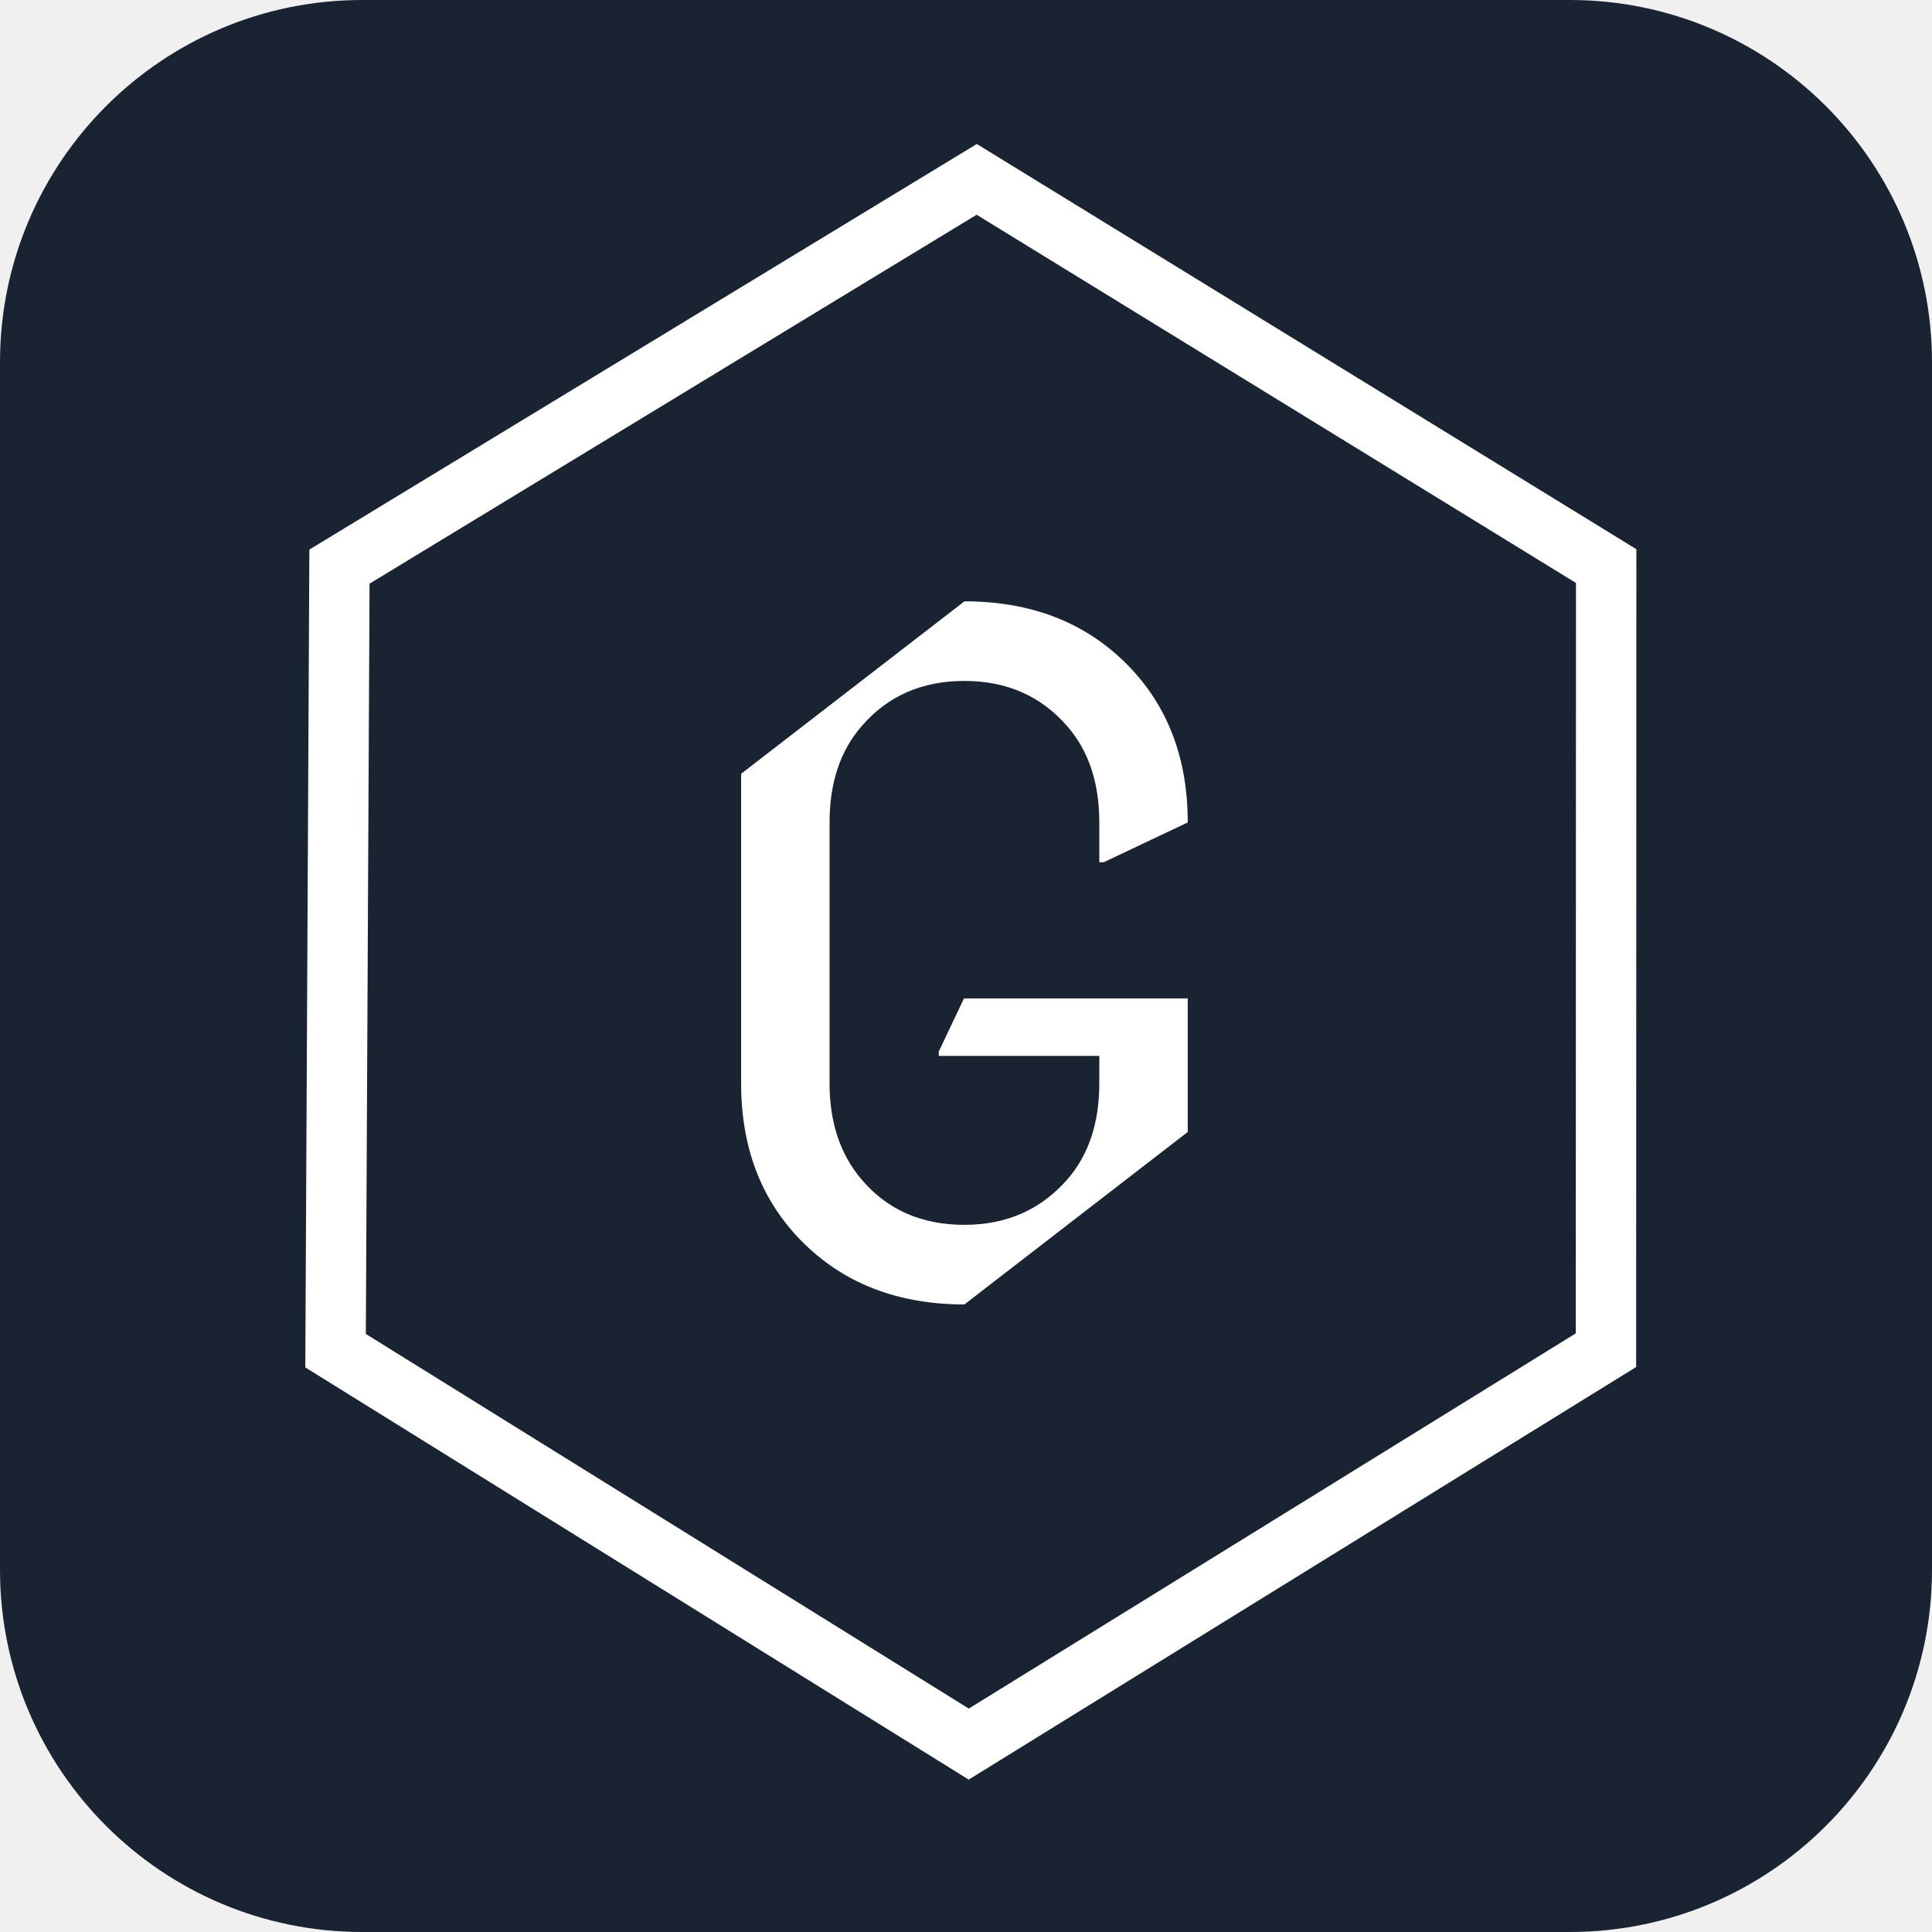
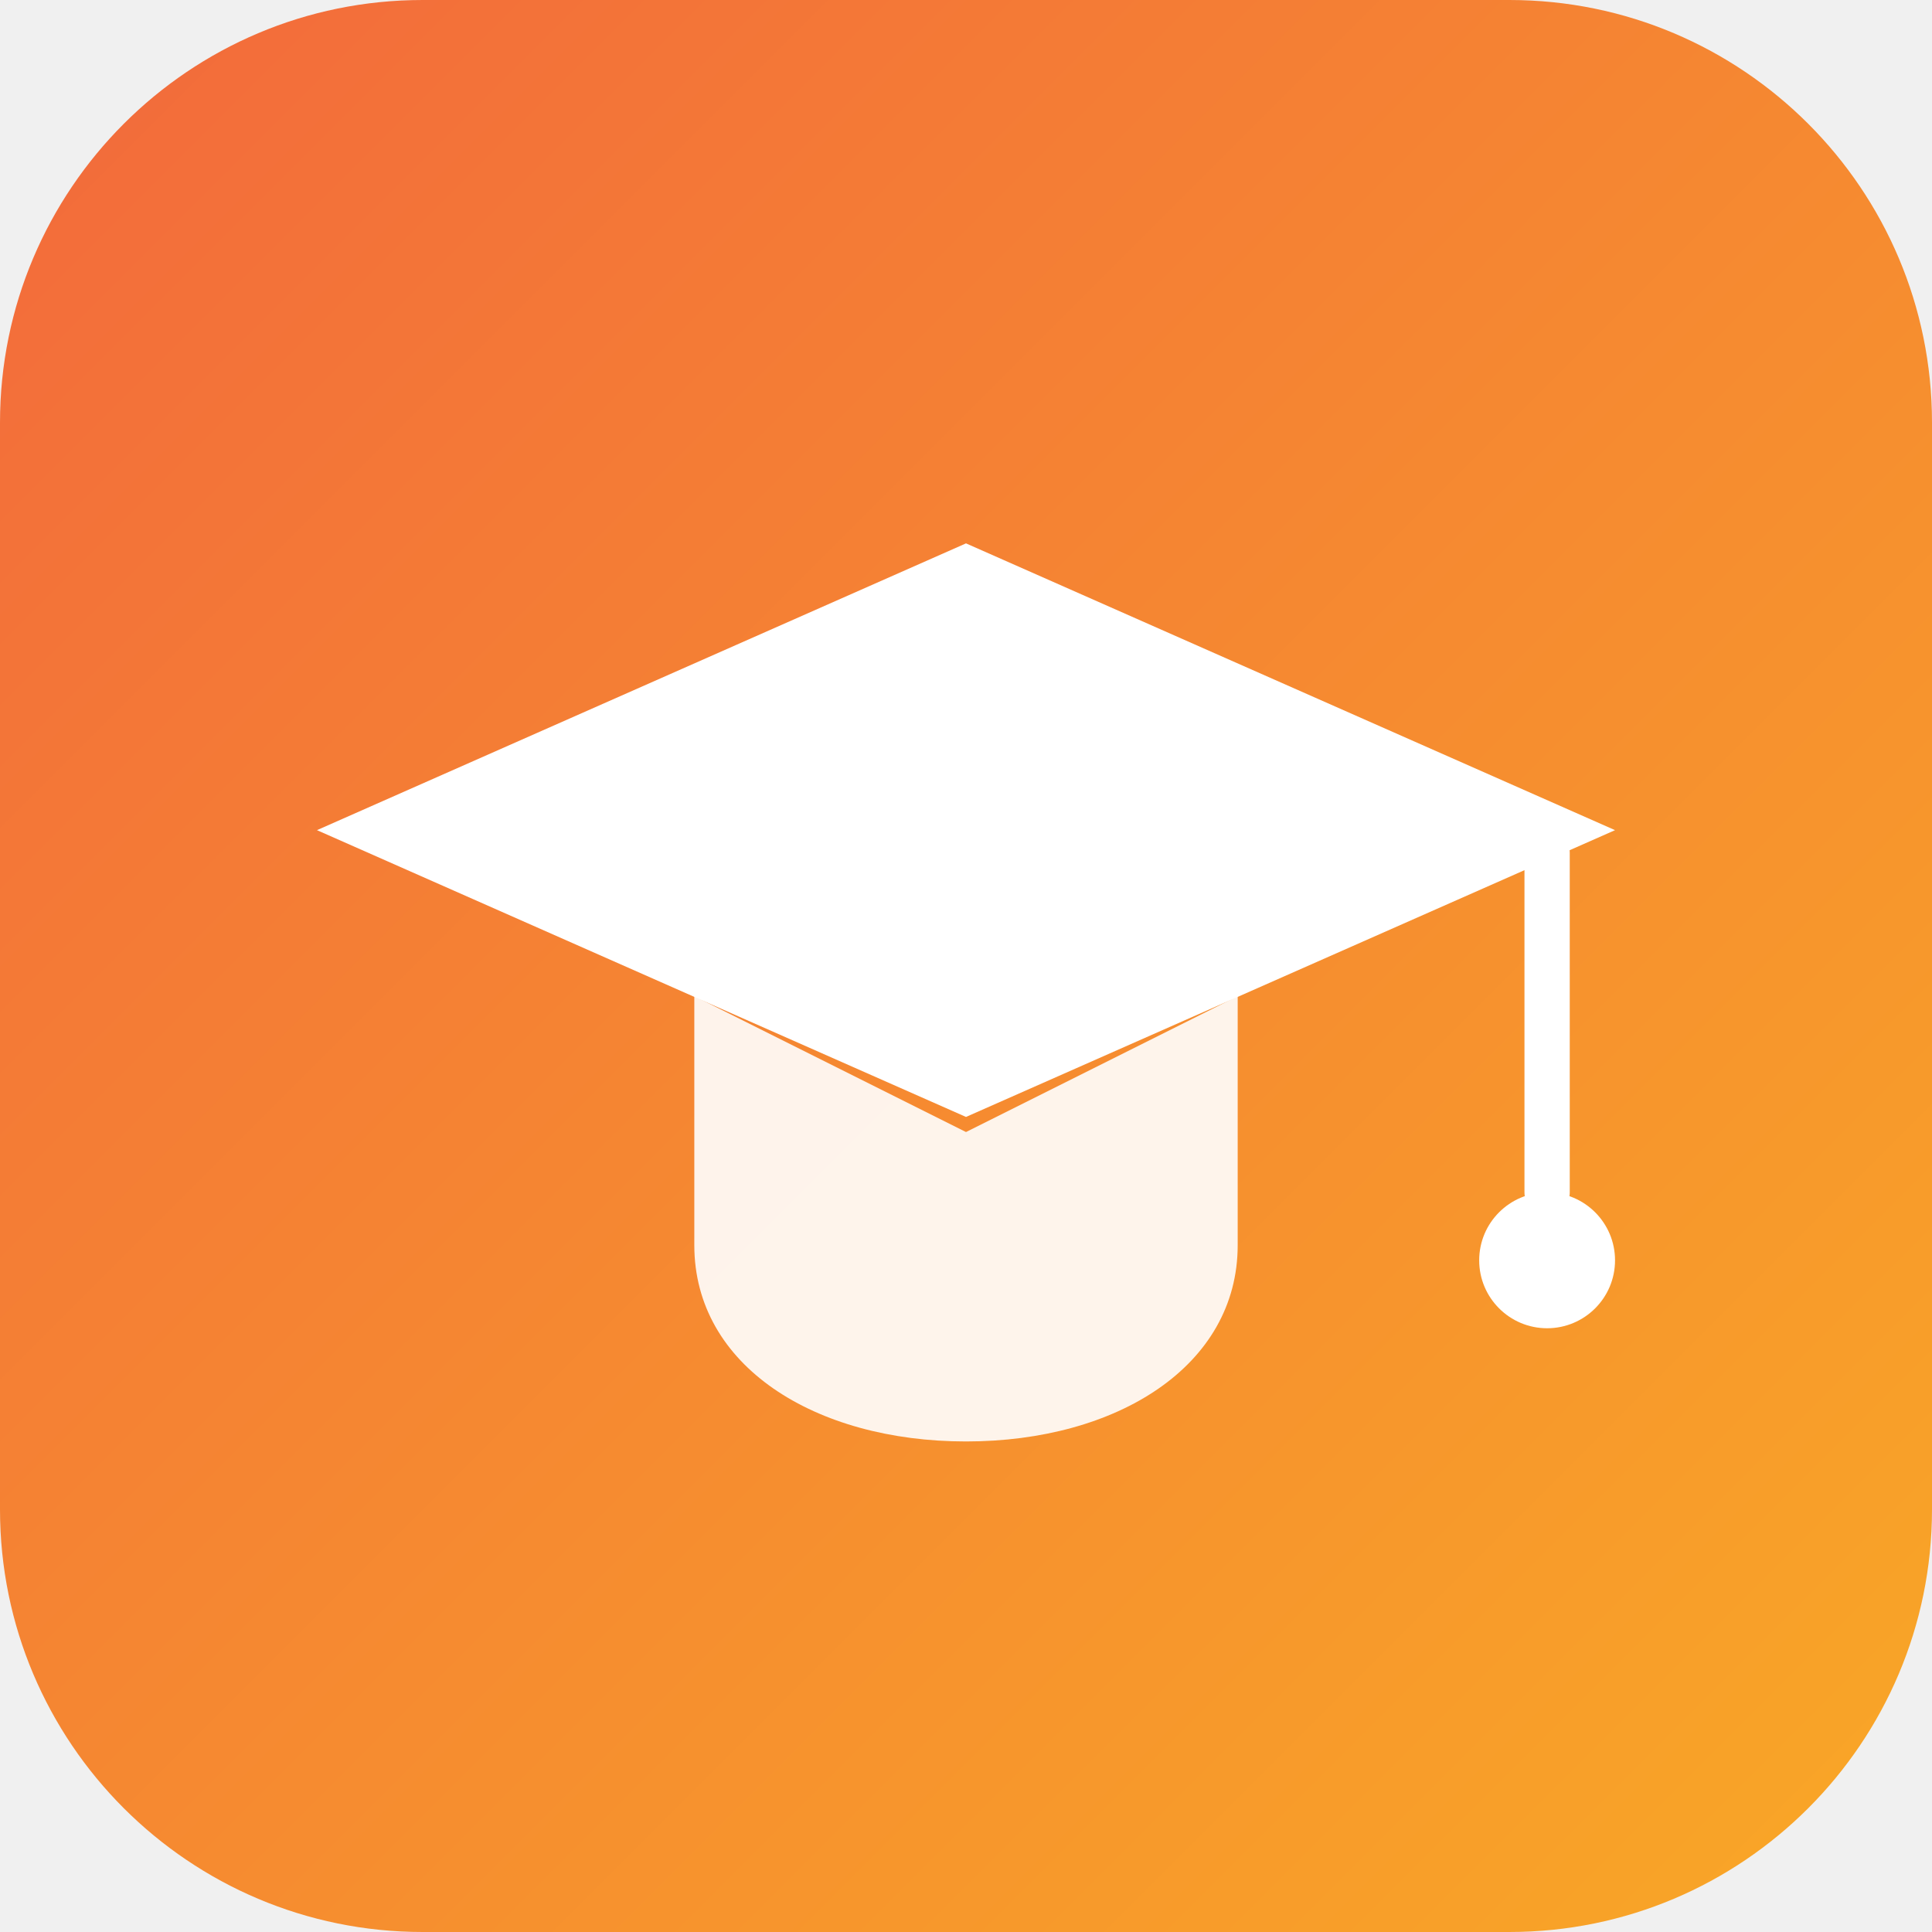
<svg xmlns="http://www.w3.org/2000/svg" width="256" height="256" viewBox="0 0 256 256" fill="none">
-   <rect width="256" height="256" rx="48" fill="#1a2332" />
-   <g transform="translate(34.5, 14.5)">
-     <path d="M178.327 60.509L178.299 164.407L93.863 216.602L9.965 164.472L10.48 60.58L94.92 9.266L178.327 60.509Z" stroke="white" stroke-width="8" />
-     <path d="M93.292 158.344C84.386 158.344 77.159 155.512 71.612 149.848C66.339 144.457 63.702 137.523 63.702 129.047V88.031L93.292 65.18C102.198 65.18 109.425 68.012 114.972 73.676C120.245 79.066 122.882 86 122.882 94.477L111.749 99.75H111.163V94.477C111.163 89.242 109.757 85.004 106.944 81.762C103.468 77.738 98.917 75.727 93.292 75.727C87.628 75.727 83.077 77.738 79.64 81.762C76.827 85.004 75.421 89.242 75.421 94.477V129.047C75.421 134.203 76.827 138.441 79.64 141.762C83.038 145.785 87.589 147.797 93.292 147.797C98.878 147.797 103.429 145.785 106.944 141.762C109.757 138.52 111.163 134.281 111.163 129.047V125.414H89.894V124.828L93.233 117.797H122.882V135.492L93.292 158.344Z" fill="white" />
-   </g>
+   <defs>
+     <linearGradient id="blBg" x1="0" y1="0" x2="256" y2="256" gradientUnits="userSpaceOnUse">
+       <stop stop-color="#F2693C" />
+       <stop offset="1" stop-color="#F9A826" />
+     </linearGradient>
+   </defs>
+   <rect width="256" height="256" rx="56" fill="url(#blBg)" />
+   <path d="M128 72 L214 110 L128 148 L42 110 Z" fill="#ffffff" />
+   <path d="M92 132 L92 165 C92 181 108 191 128 191 C148 191 164 181 164 165 L164 132 L128 150 Z" fill="#ffffff" fill-opacity="0.9" />
+   <path d="M205 113 L205 158" stroke="#ffffff" stroke-width="6" stroke-linecap="round" />
+   <circle cx="205" cy="167" r="9" fill="#ffffff" />
</svg>
